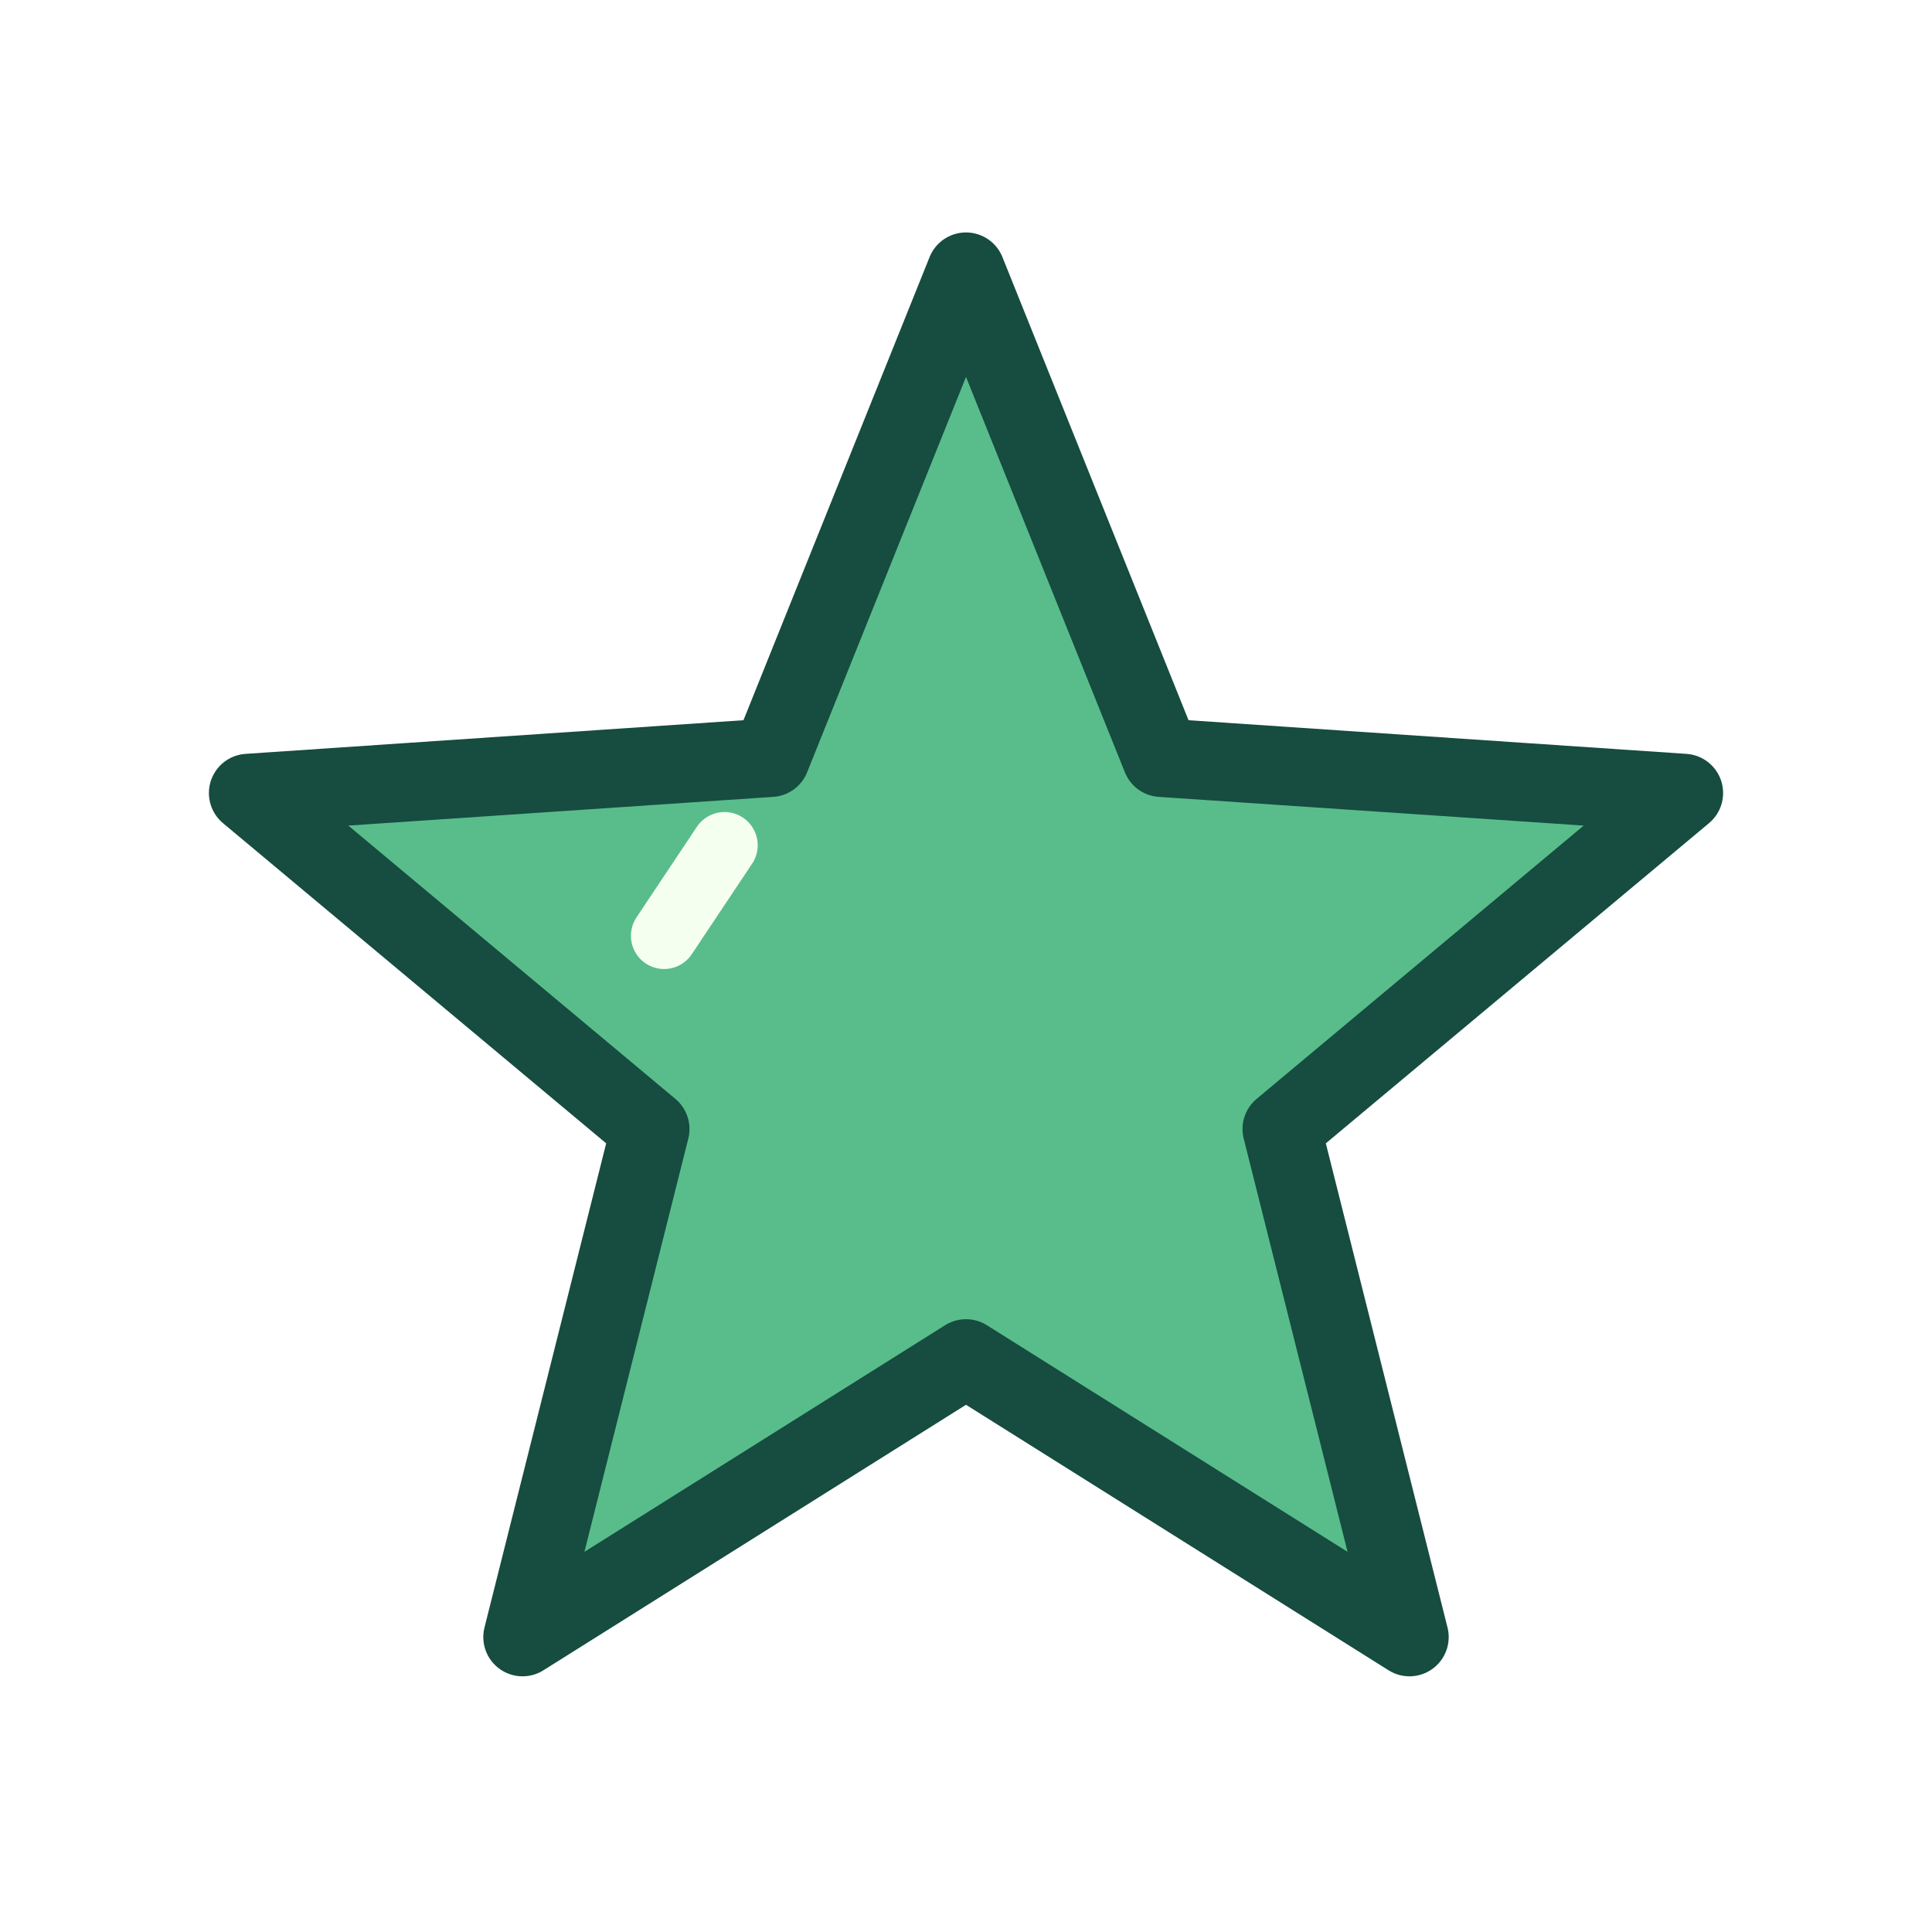
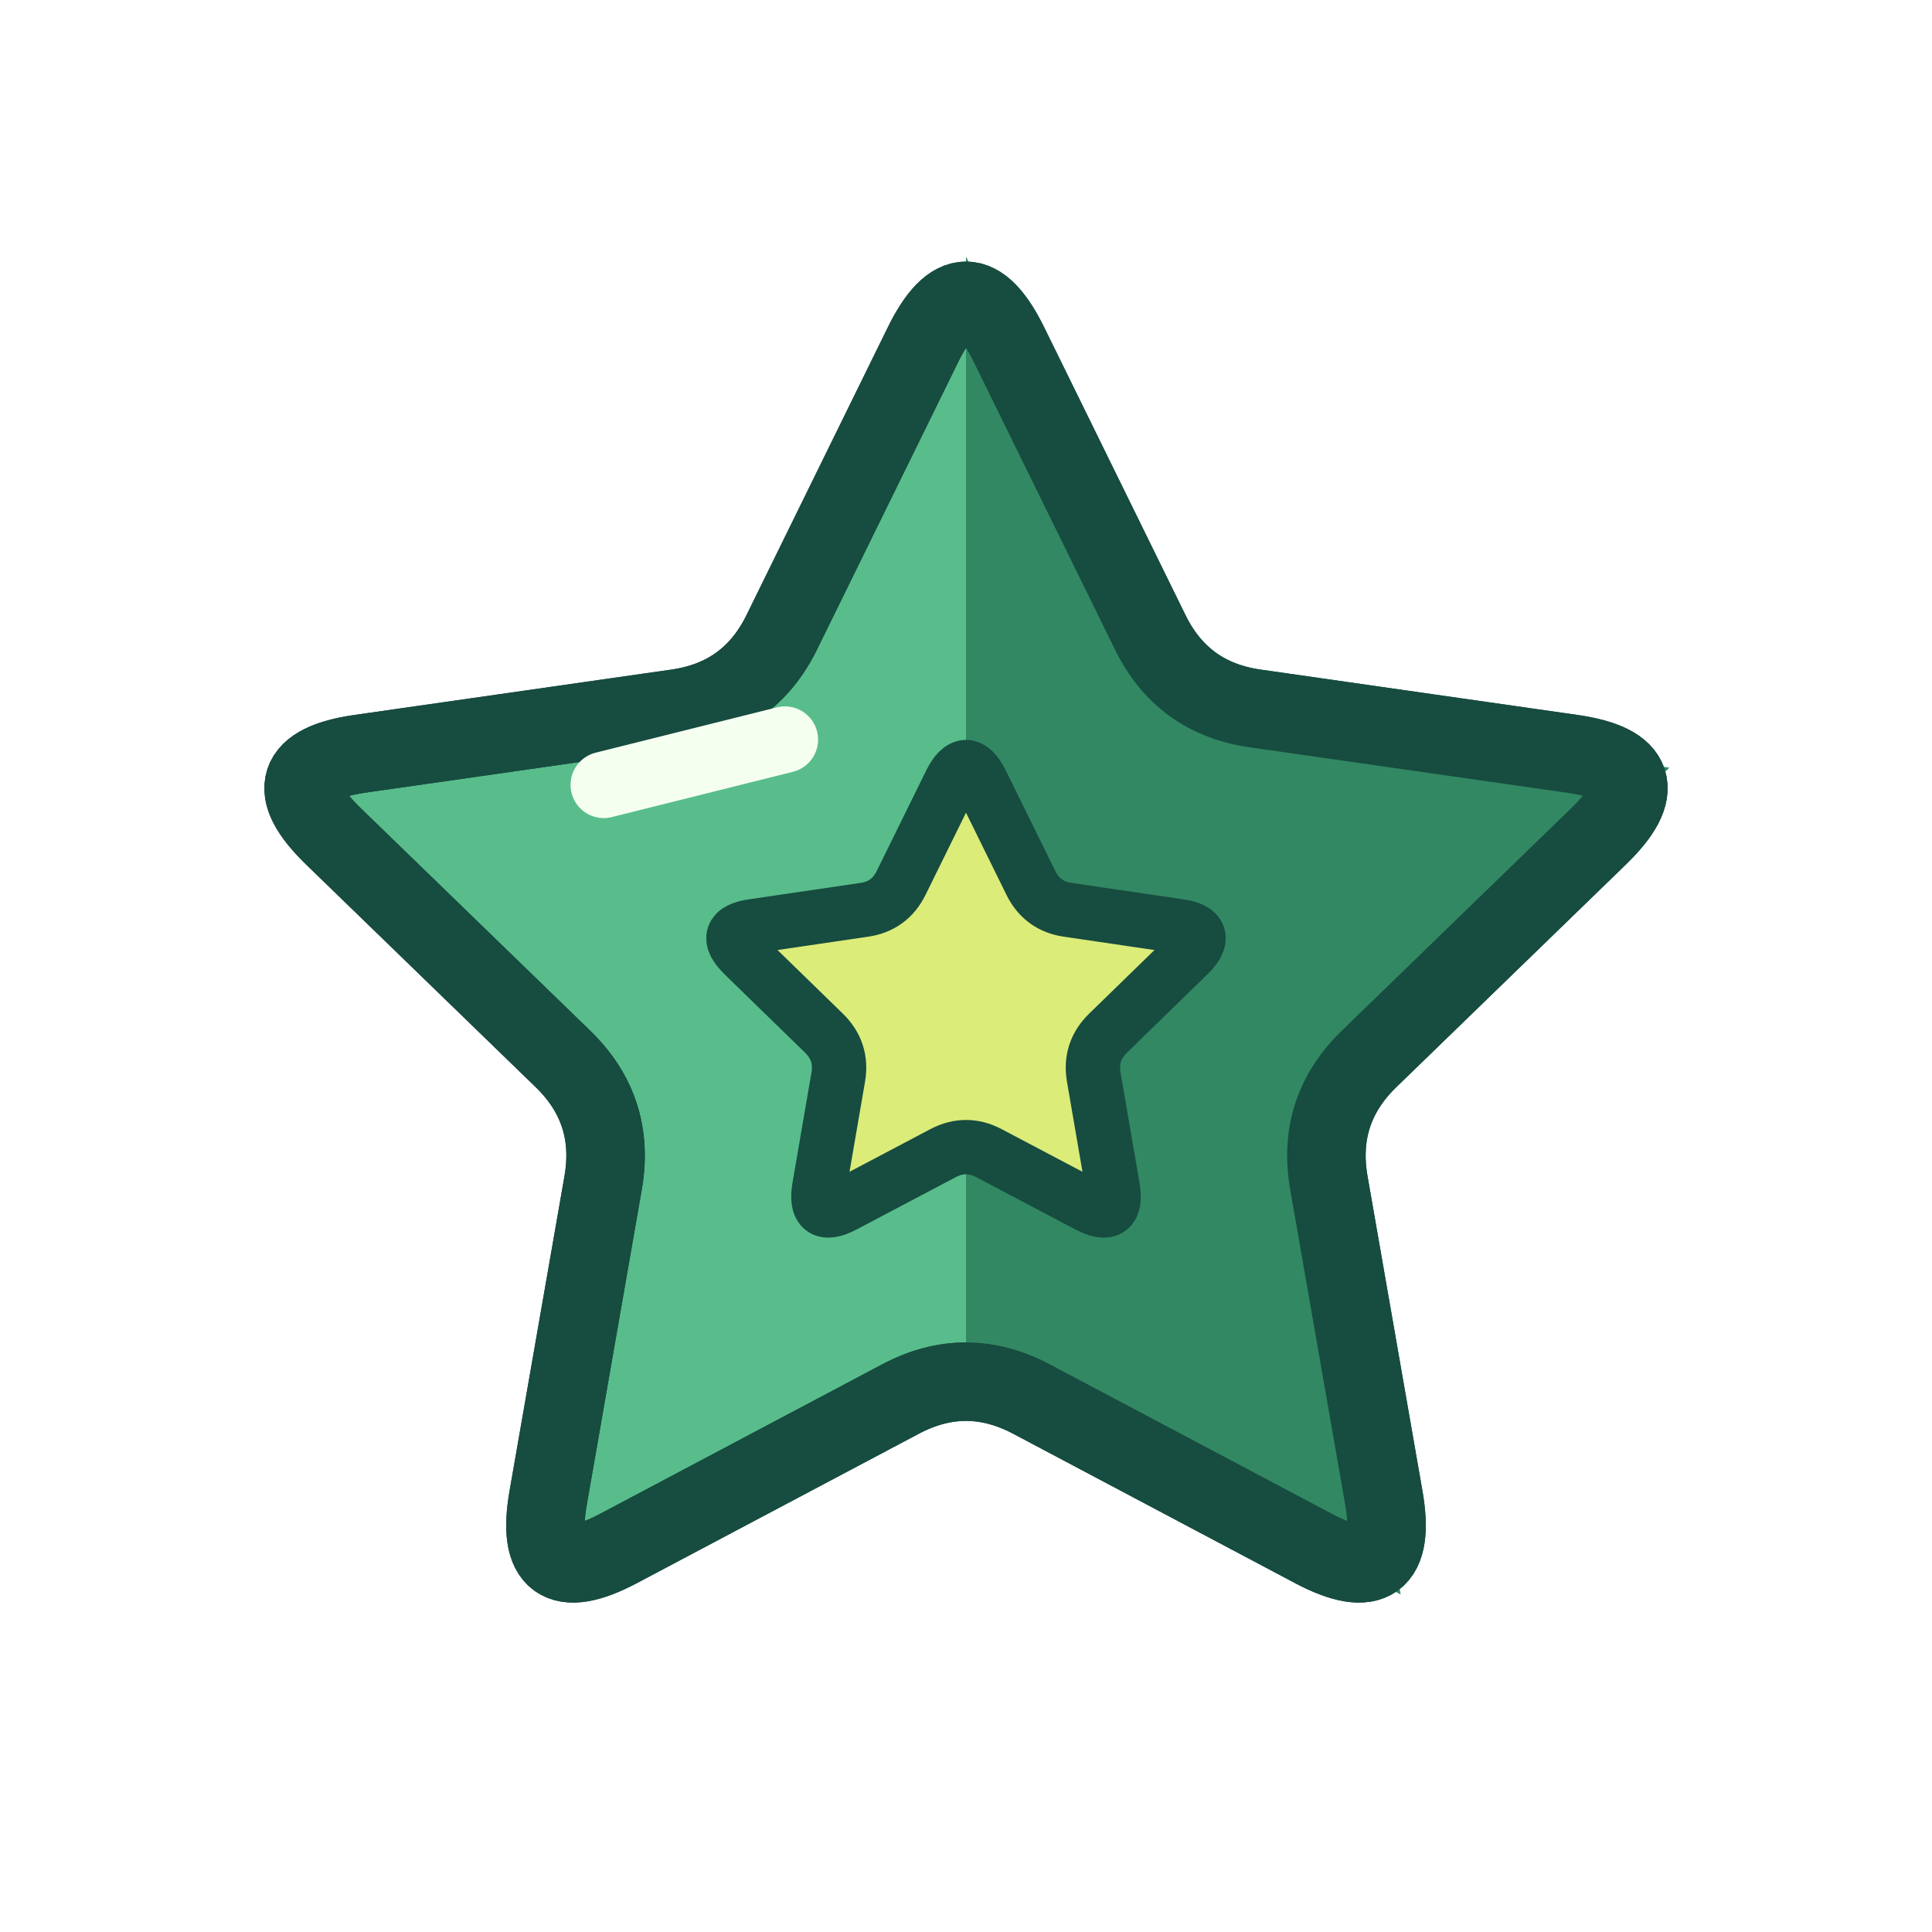
<svg xmlns="http://www.w3.org/2000/svg" width="64" height="64" viewBox="0 0 64 64">
  <g stroke-linecap="round" stroke-linejoin="round">
-     <path d="M32.00 9.00L38.47 25.10L55.78 26.27L42.46 37.40L46.69 54.23L32.00 45.00L17.31 54.23L21.54 37.40L8.22 26.27L25.53 25.10Z" fill="#58bd8b" stroke="#174c40" stroke-width="2.6" />
-     <path d="M24 28l-2 3" fill="none" stroke="#f5fff0" stroke-width="2.2" />
+     <path d="M30.57 11.43Q32.00 8.50 33.43 11.43L38.10 20.94Q39.17 23.13 41.59 23.47L52.07 24.97Q55.30 25.43 52.96 27.70L45.36 35.07Q43.60 36.77 44.02 39.18L45.84 49.61Q46.40 52.82 43.52 51.30L34.16 46.34Q32.00 45.20 29.84 46.34L20.48 51.30Q17.60 52.82 18.16 49.61L19.98 39.18Q20.40 36.77 18.64 35.07L11.04 27.70Q8.70 25.43 11.93 24.97L22.41 23.47Q24.83 23.13 25.90 20.94Z" fill="#58bd8b" stroke="#174c40" stroke-width="2.6" />
+     <path d="M32 33L32.00 8.50L39.17 23.13L55.30 25.43L43.60 36.77L46.40 52.82L32.00 45.20Z" fill="#328862" stroke="none" stroke-width="2.6" />
+     <path d="M30.57 11.43Q32.00 8.50 33.43 11.43L38.10 20.94Q39.17 23.13 41.59 23.47L52.07 24.97Q55.30 25.43 52.96 27.70L45.36 35.07Q43.60 36.77 44.02 39.18L45.84 49.61Q46.40 52.82 43.52 51.30L34.16 46.34Q32.00 45.20 29.84 46.34L20.48 51.30Q17.60 52.82 18.16 49.61L19.98 39.18Q20.40 36.77 18.64 35.07L11.04 27.70Q8.70 25.43 11.93 24.97L22.41 23.47Q24.83 23.13 25.90 20.94Z" fill="none" stroke="#174c40" stroke-width="2.6" />
+     <path d="M31.49 25.92Q32.00 24.90 32.51 25.92L34.15 29.25Q34.53 30.02 35.38 30.14L39.05 30.68Q40.18 30.84 39.36 31.64L36.70 34.23Q36.09 34.83 36.23 35.67L36.86 39.33Q37.05 40.46 36.04 39.93L32.76 38.20Q32.00 37.80 31.24 38.20L27.96 39.93Q26.95 40.46 27.14 39.33L27.77 35.67Q27.91 34.83 27.30 34.23L24.64 31.64Q23.82 30.84 24.95 30.68L28.62 30.14Q29.47 30.02 29.85 29.25Z" fill="#dbec79" stroke="#174c40" stroke-width="1.8" />
+     <path d="M20 26l6-1.5" fill="none" stroke="#f5fff0" stroke-width="2.2" />
  </g>
</svg>
